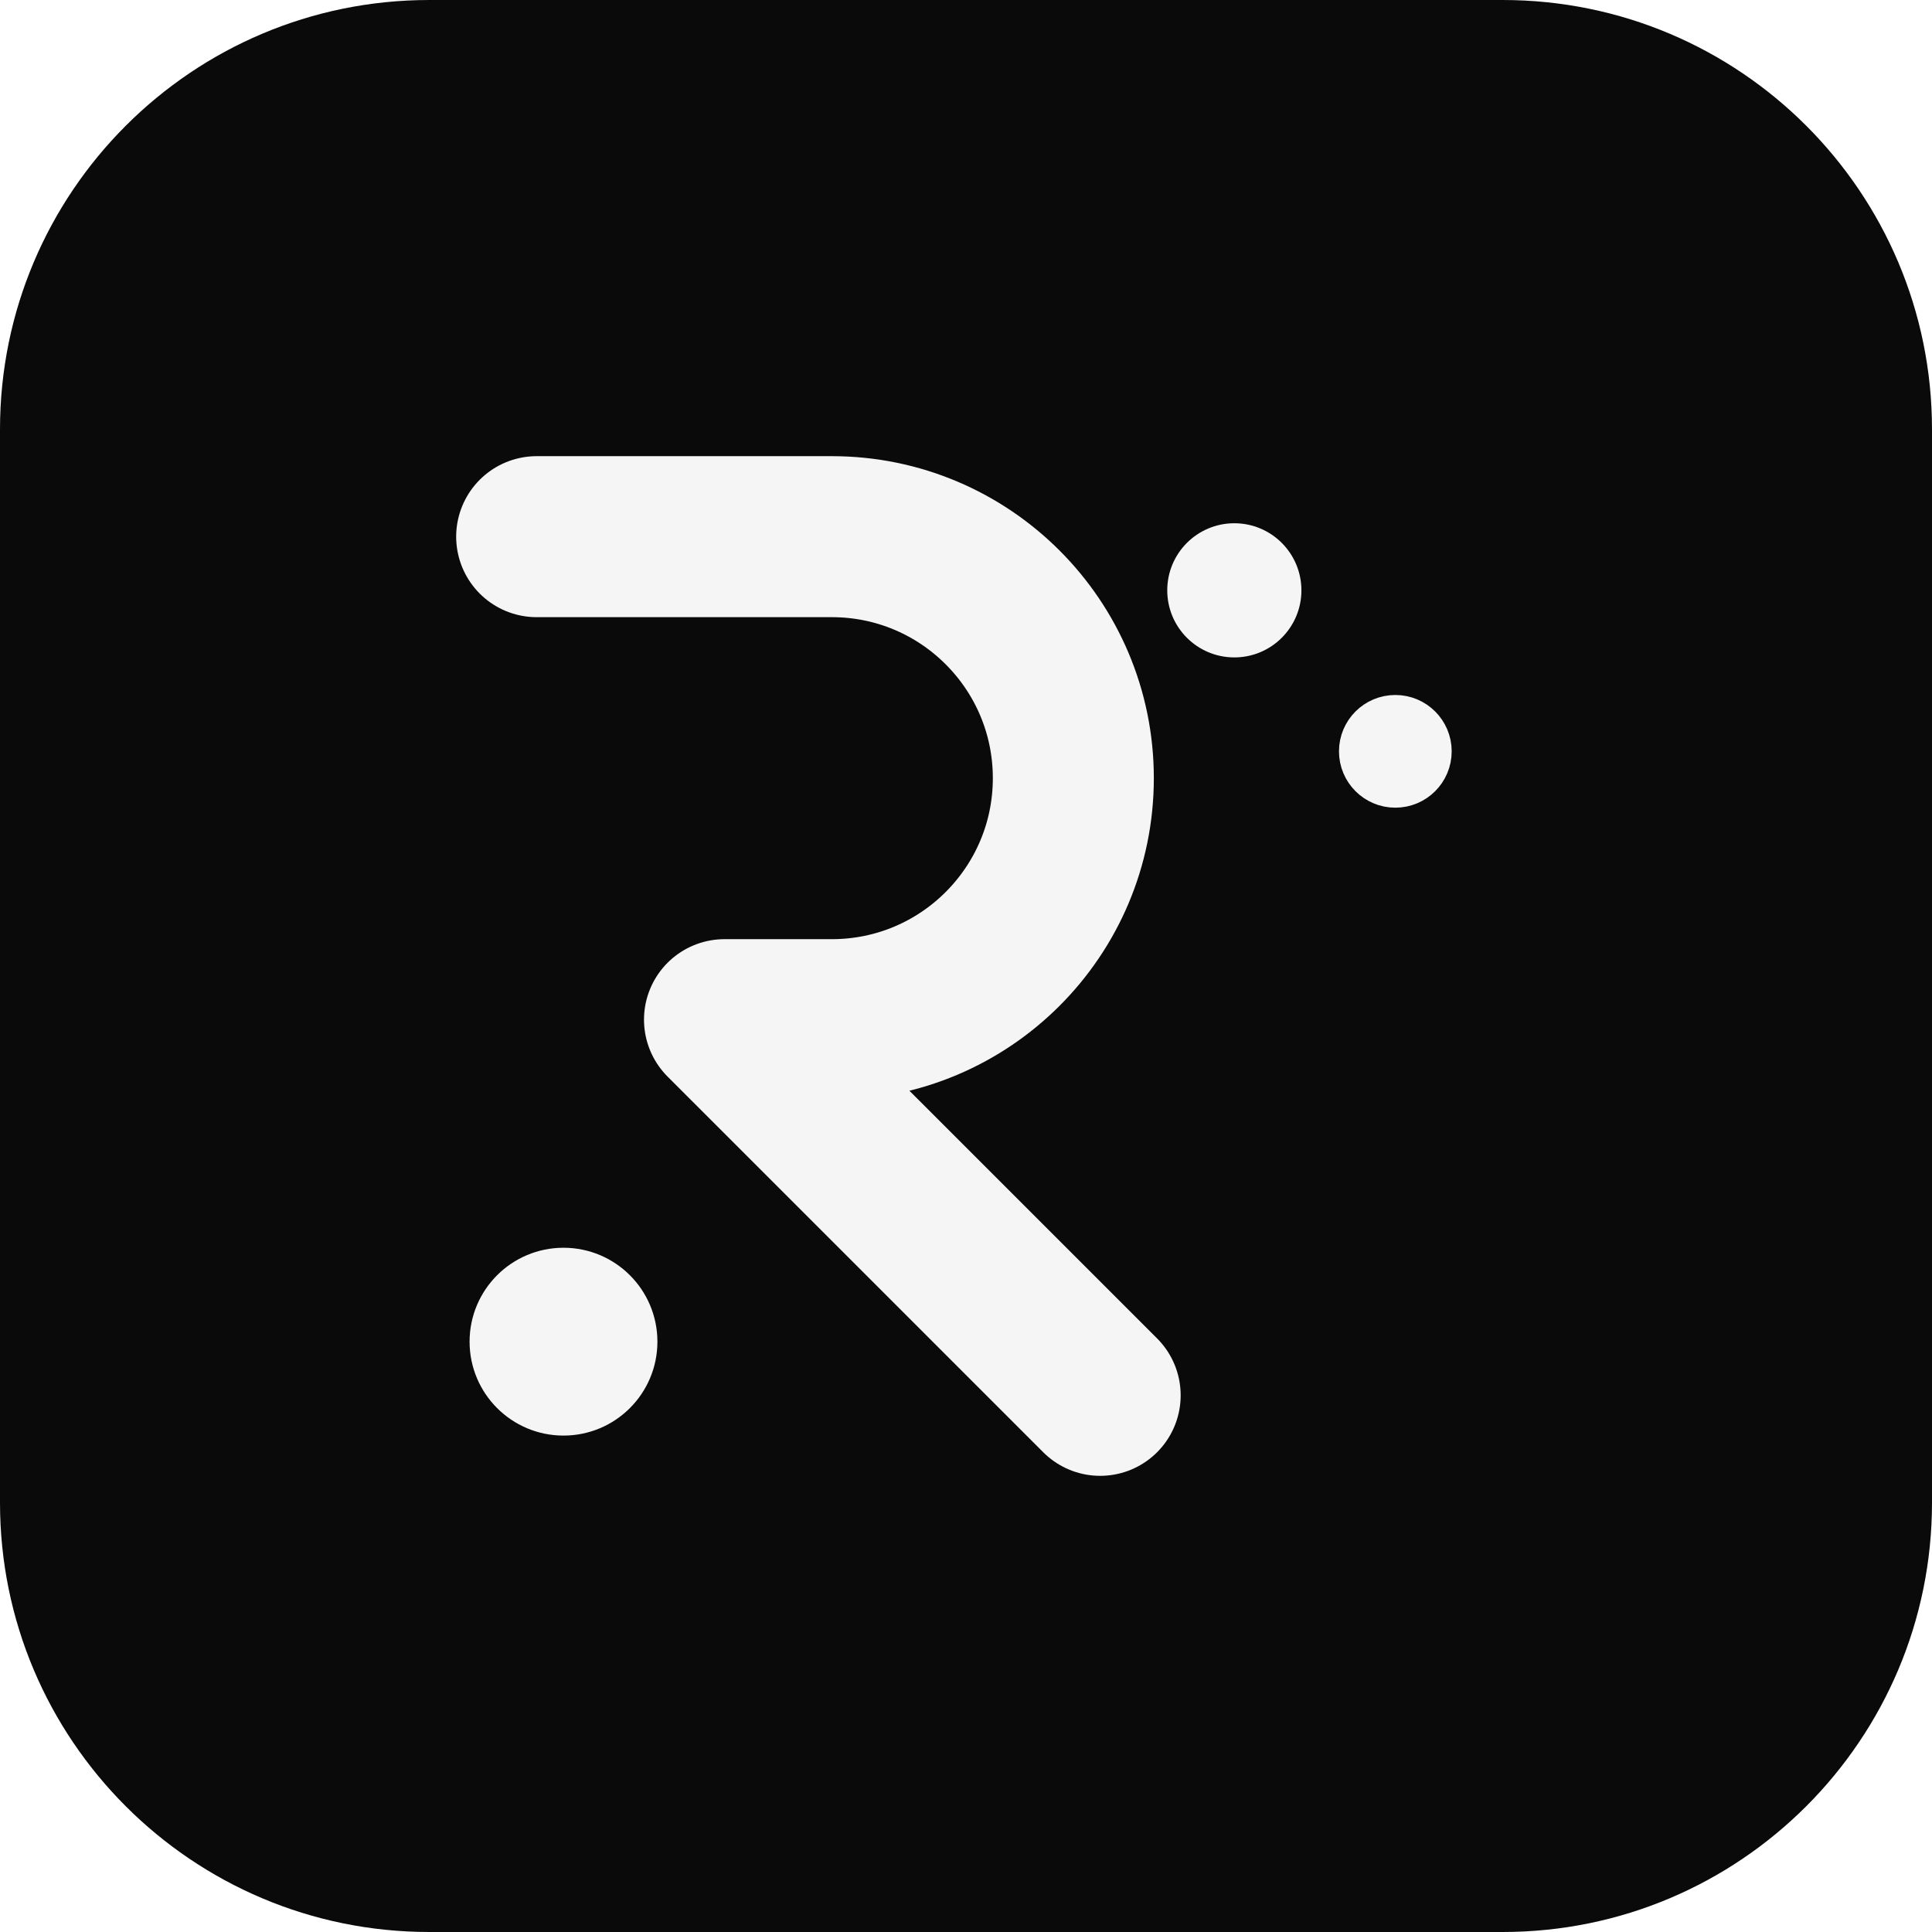
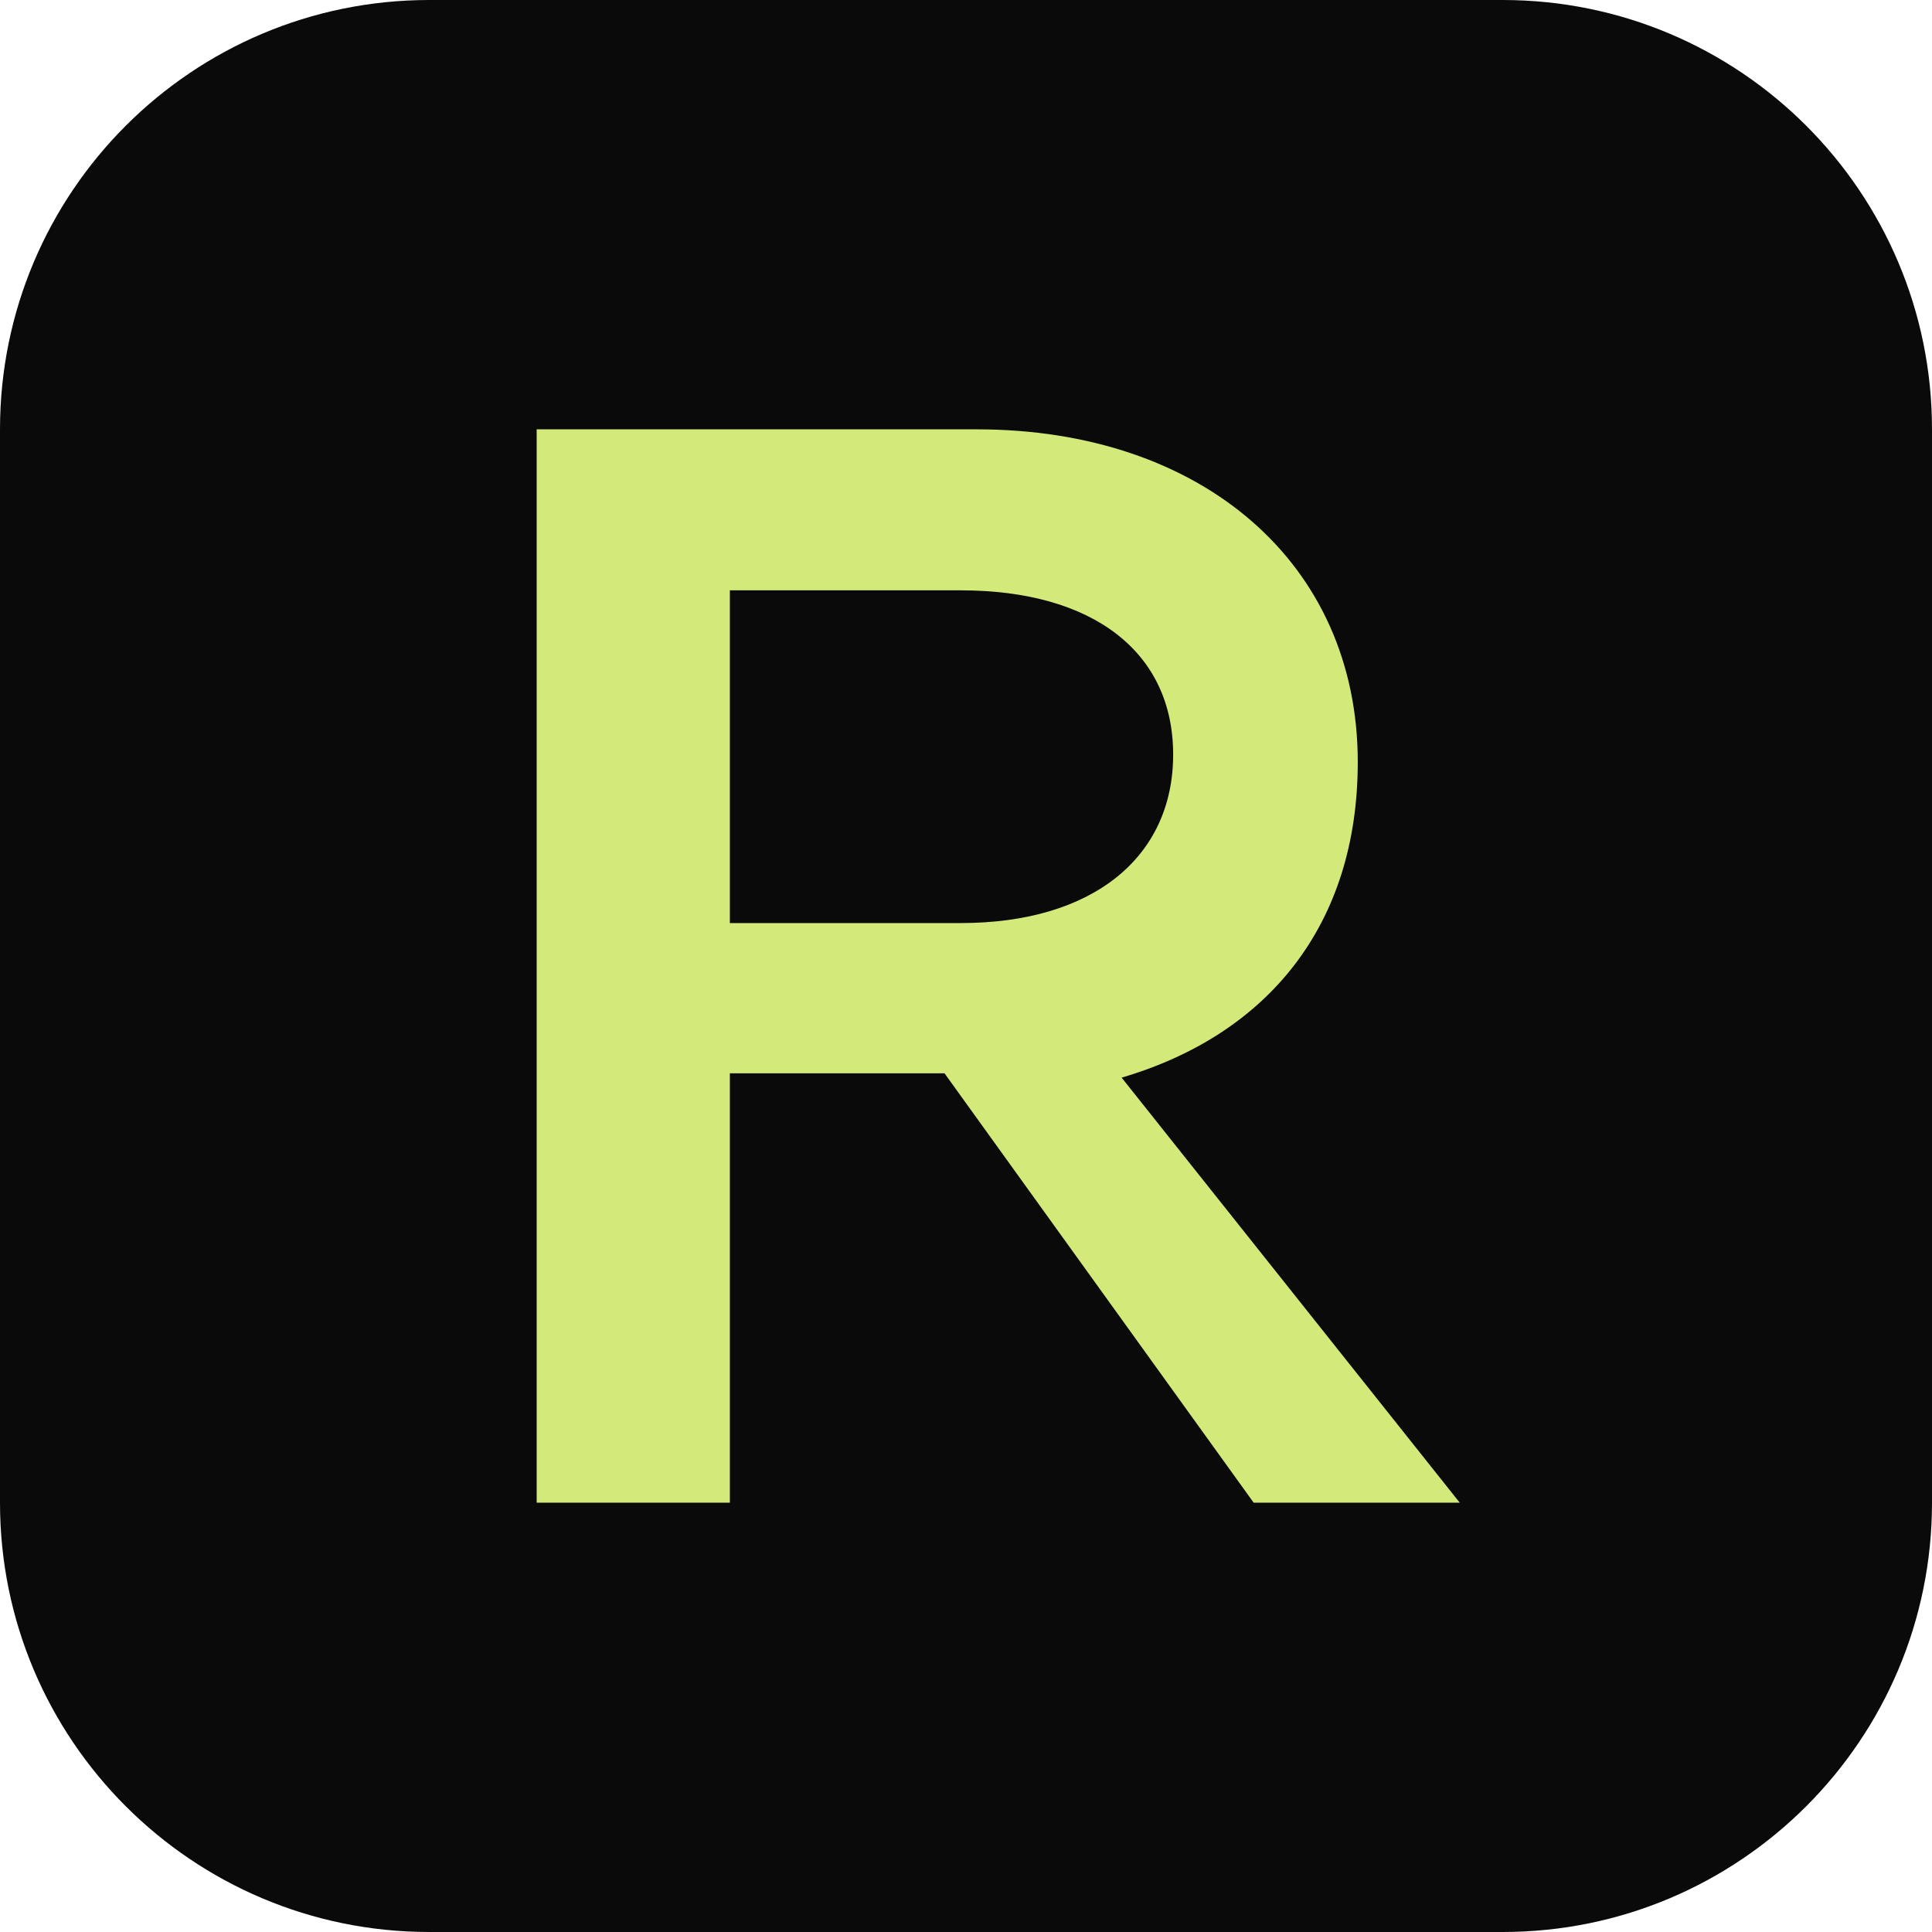
<svg xmlns="http://www.w3.org/2000/svg" viewBox="0 0 180 180" fill="none" role="img" aria-label="Rohit Sachdeva">
-   <rect width="180" height="180" rx="40" fill="#0a0a0a" />
-   <g transform="translate(40 40) scale(2.5)" stroke="#f5f5f5" fill="#f5f5f5">
-     <path d="M4 4h11a9 9 0 0 1 0 18h-4l14 14" stroke-width="6" stroke-linecap="round" stroke-linejoin="round" fill="none" />
-     <circle cx="5" cy="34" r="3" />
-     <circle cx="30" cy="6" r="2" />
-     <circle cx="36" cy="12" r="1.6" />
-   </g>
+   <rect width="180" height="180" rx="40" fill="#0A0A0A" />
+   <path d="M50 40h41c21 0 35.5 12.5 35.5 31 0 15.2-8.4 25.4-22 29.4L136 140h-19.2L88 100H68v40H50V40Zm18 15v31h21.5c12.4 0 19.8-6.2 19.8-15.7S101.9 55 89.5 55H68Z" fill="#D3E97A" />
</svg>
